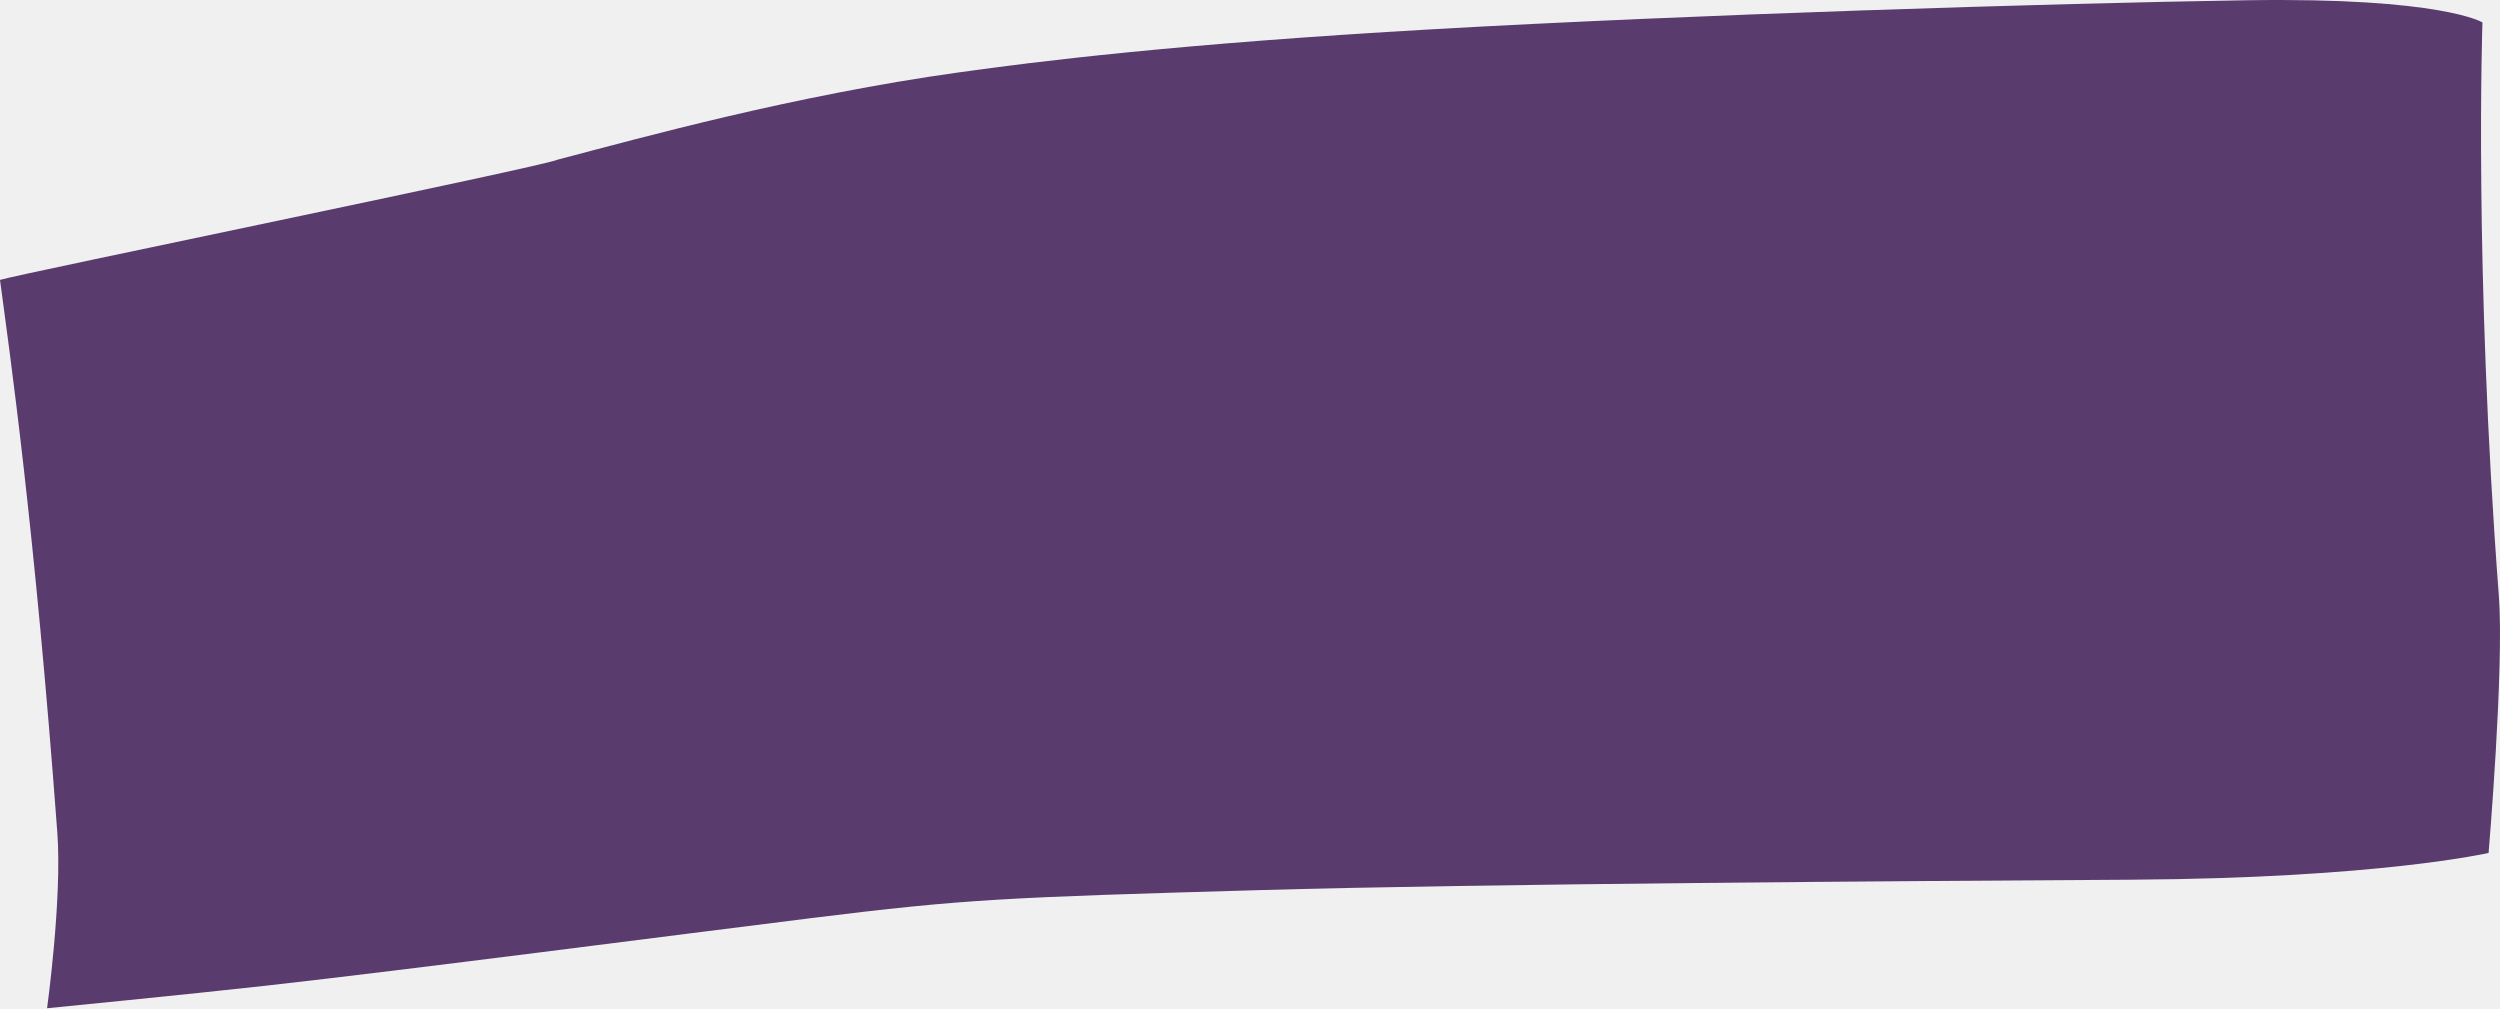
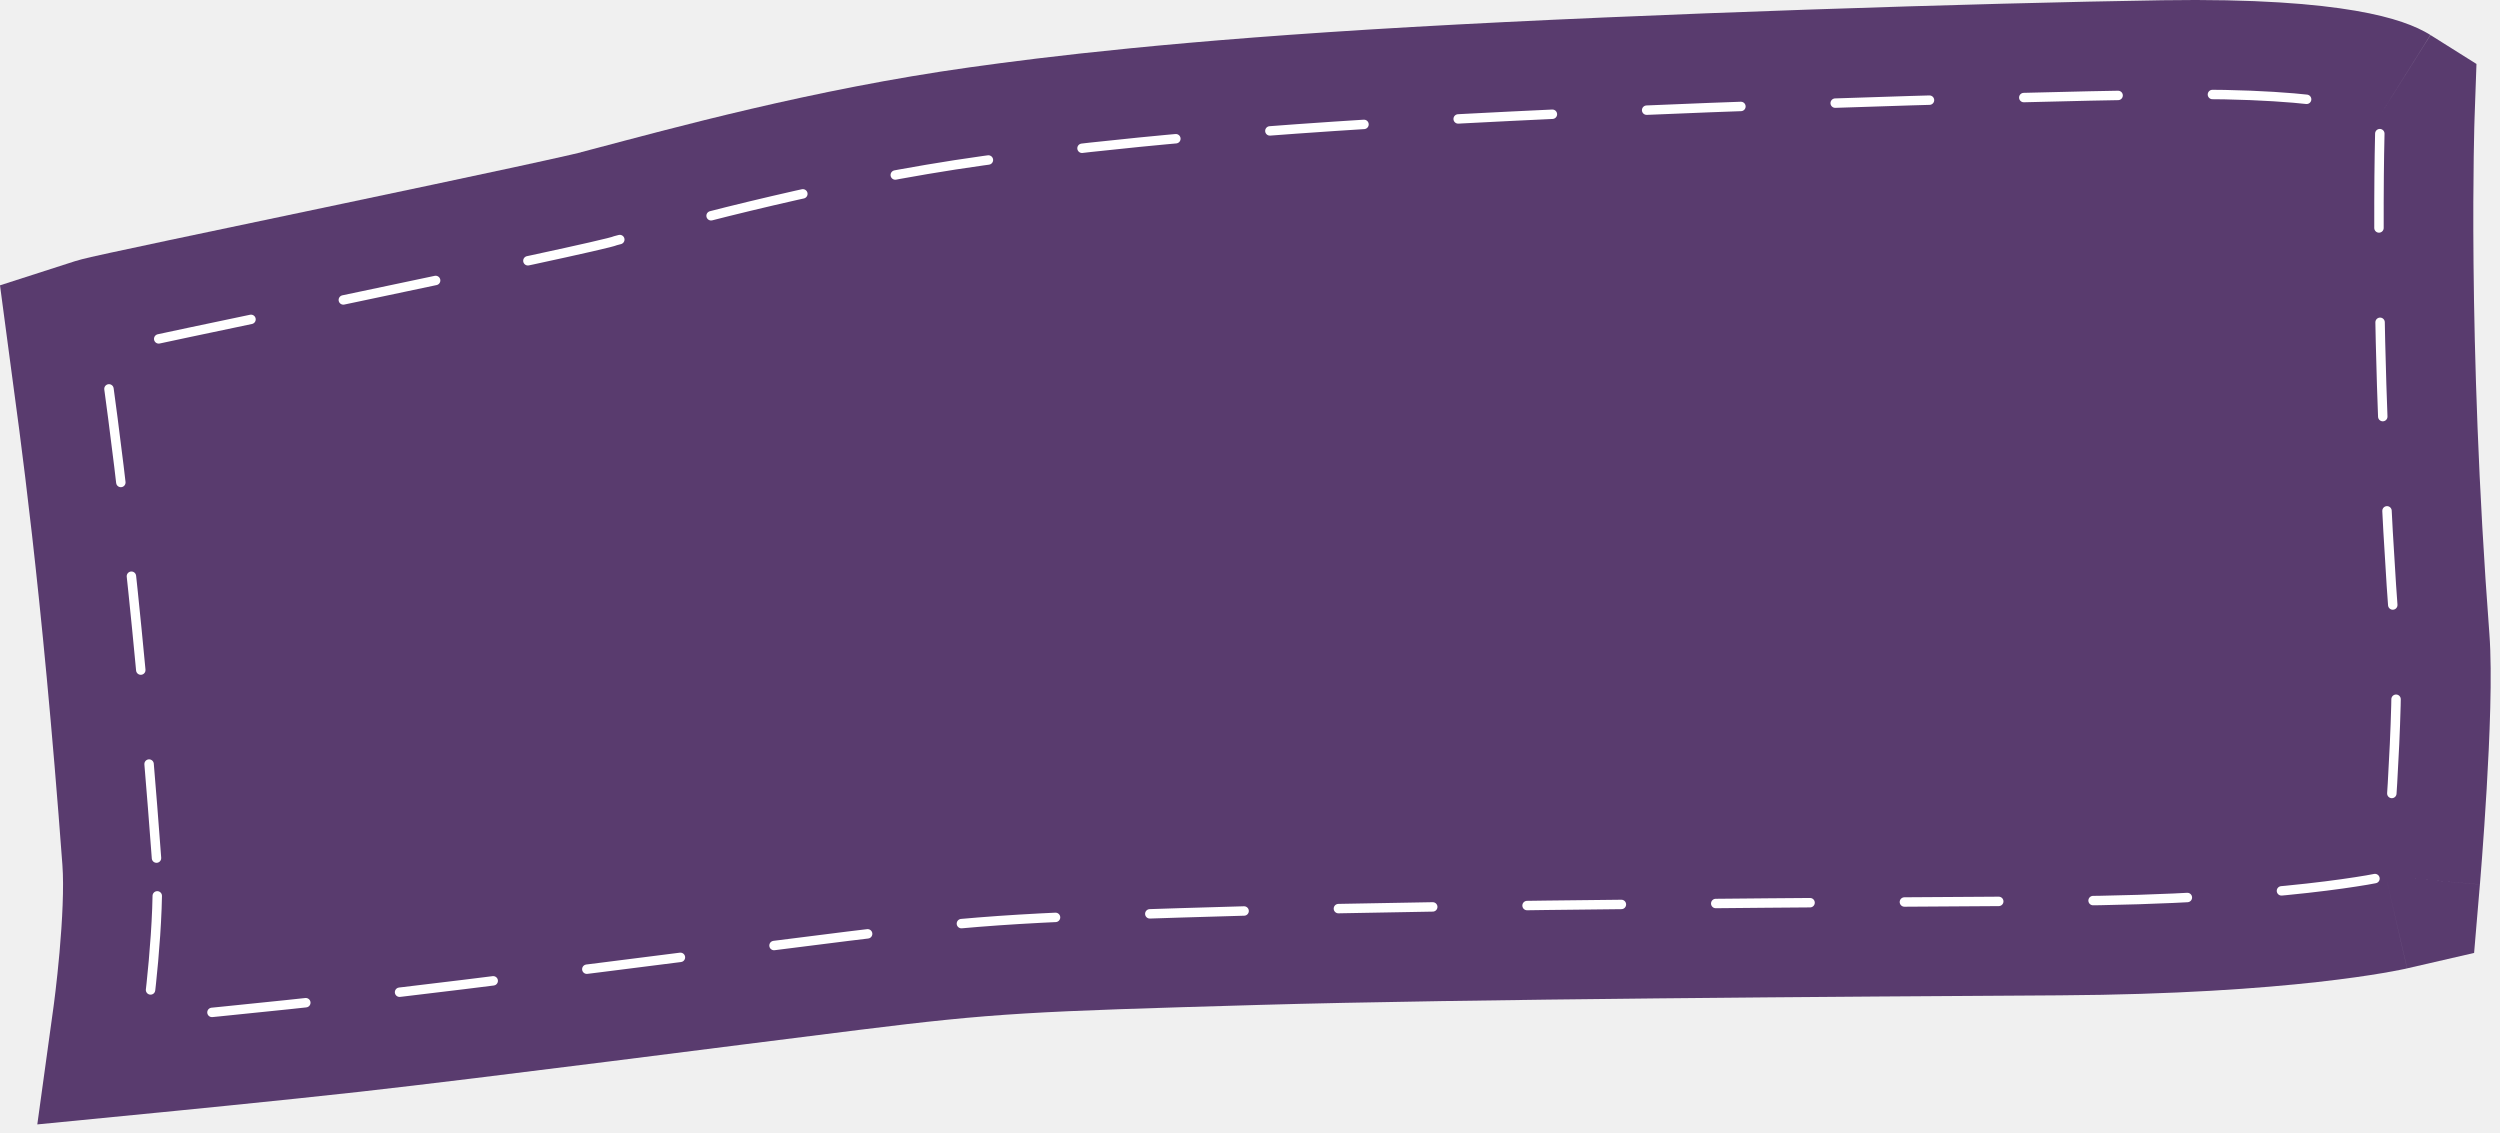
- <svg xmlns="http://www.w3.org/2000/svg" width="243" height="98" viewBox="0 0 243 98" fill="none">
-   <path d="M5.574 80.959C3.349 50.963 0.943 34.291 0 27.206C1.705 26.657 53.035 16.138 54.225 15.513C62.677 13.292 77.168 9.277 93.199 7.036C100.768 5.977 114.356 4.265 139.259 2.843C164.162 1.421 199.315 0.323 218.354 0.025C237.394 -0.273 241.295 2.18 241.295 2.18C241.295 2.18 240.459 25.925 242.889 57.948C243.417 64.903 241.891 82.904 241.891 82.904C241.891 82.904 231.23 85.362 207.256 85.506C185.152 85.639 144.053 85.895 122.191 86.526C97.759 87.231 93.85 87.378 78.873 89.238C65.165 90.941 39.805 94.246 25.941 95.799C18.305 96.654 4.576 98 4.576 98C4.576 98 6.047 87.332 5.574 80.959Z" fill="#593B6E" />
+ <svg xmlns="http://www.w3.org/2000/svg" width="265" height="120" viewBox="0 0 265 120" fill="none">
+   <path d="M229.213 0.026C239.127 -0.129 245.518 0.422 249.671 1.135C251.76 1.493 253.366 1.907 254.619 2.333C255.249 2.547 255.806 2.77 256.3 2.998C256.548 3.113 256.782 3.229 257.003 3.349C257.114 3.408 257.221 3.468 257.326 3.529C257.379 3.56 257.43 3.59 257.481 3.621C257.507 3.637 257.532 3.652 257.558 3.668C257.57 3.676 257.582 3.684 257.595 3.691C257.601 3.695 257.611 3.701 257.614 3.703C257.623 3.71 257.568 3.818 252.31 12.18L257.633 3.715L262.506 6.779L262.303 12.532C262.303 12.533 262.303 12.535 262.303 12.537C262.302 12.545 262.302 12.558 262.302 12.577C262.301 12.615 262.298 12.676 262.296 12.759C262.291 12.924 262.283 13.179 262.274 13.518C262.257 14.195 262.235 15.213 262.216 16.539C262.177 19.192 262.148 23.079 262.194 27.96C262.288 37.728 262.68 51.444 263.875 67.191C264.199 71.457 263.894 78.379 263.586 83.621C263.424 86.374 263.246 88.898 263.108 90.731C263.04 91.649 262.98 92.397 262.938 92.919C262.918 93.18 262.9 93.384 262.889 93.524C262.883 93.594 262.878 93.649 262.875 93.686C262.873 93.705 262.873 93.72 262.872 93.73C262.872 93.736 262.871 93.74 262.871 93.743C262.871 93.745 262.87 93.746 262.87 93.747L252.906 92.904L262.87 93.749L262.255 101.011L255.152 102.648L252.906 92.904L255.148 102.649C255.148 102.65 255.145 102.65 255.144 102.65C255.14 102.651 255.136 102.652 255.133 102.653C255.125 102.655 255.117 102.656 255.108 102.658C255.091 102.662 255.071 102.667 255.049 102.672C255.004 102.682 254.948 102.695 254.882 102.709C254.75 102.737 254.575 102.773 254.357 102.816C253.923 102.903 253.317 103.018 252.535 103.15C250.971 103.415 248.703 103.753 245.688 104.09C239.66 104.763 230.65 105.432 218.33 105.506C196.174 105.639 155.214 105.895 133.494 106.521C109.133 107.224 105.609 107.363 91.12 109.162C77.542 110.848 52.008 114.175 38.068 115.736C34.192 116.171 28.804 116.726 24.415 117.17C22.214 117.392 20.254 117.588 18.843 117.728C18.137 117.797 17.569 117.854 17.177 117.893C16.981 117.912 16.828 117.926 16.725 117.937C16.673 117.942 16.634 117.946 16.607 117.948C16.594 117.95 16.584 117.95 16.577 117.951C16.574 117.951 16.571 117.952 16.569 117.952H16.566L3.954 119.188L5.685 106.635C5.685 106.632 5.685 106.628 5.686 106.623C5.687 106.609 5.691 106.586 5.695 106.554C5.704 106.488 5.718 106.385 5.735 106.248C5.771 105.975 5.822 105.568 5.883 105.056C6.005 104.028 6.163 102.595 6.307 100.982C6.609 97.583 6.788 94.014 6.616 91.698C4.414 62.003 2.039 45.566 1.102 38.524L0 30.246L7.95 27.686C8.767 27.424 10.468 27.059 11.659 26.8C13.257 26.452 15.43 25.988 17.969 25.451C23.046 24.377 29.678 22.987 36.262 21.602C42.86 20.213 49.416 18.828 54.392 17.752C56.885 17.213 58.945 16.759 60.404 16.425C60.866 16.319 61.245 16.229 61.547 16.156L61.597 16.131L62.698 15.841C71.014 13.655 86.102 9.47 102.829 7.132C110.659 6.037 124.519 4.297 149.704 2.859C174.771 1.428 210.064 0.326 229.213 0.026Z" fill="#593B6E" />
+   <path d="M16.589 90.959C14.364 60.963 11.958 44.291 11.015 37.206C12.72 36.657 64.05 26.138 65.24 25.513C73.692 23.292 88.183 19.277 104.214 17.035C111.783 15.977 125.371 14.264 150.274 12.843C175.177 11.421 210.329 10.323 229.369 10.025C248.409 9.727 252.309 12.18 252.309 12.18C252.309 12.18 251.473 35.925 253.904 67.948C254.431 74.903 252.906 92.904 252.906 92.904C252.906 92.904 242.244 95.362 218.27 95.506C196.166 95.639 155.068 95.895 133.206 96.526C108.774 97.231 104.864 97.378 89.888 99.238C76.18 100.941 50.819 104.246 36.955 105.799C29.319 106.654 15.591 108 15.591 108C15.591 108 17.061 97.332 16.589 90.959Z" fill="#593B6E" stroke="white" stroke-linecap="round" stroke-dasharray="10 10" />
</svg>
